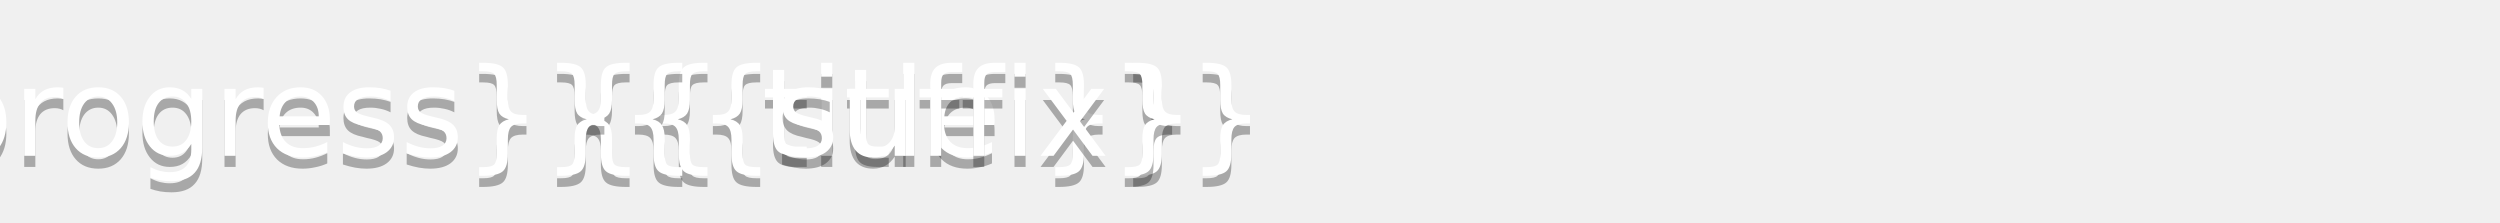
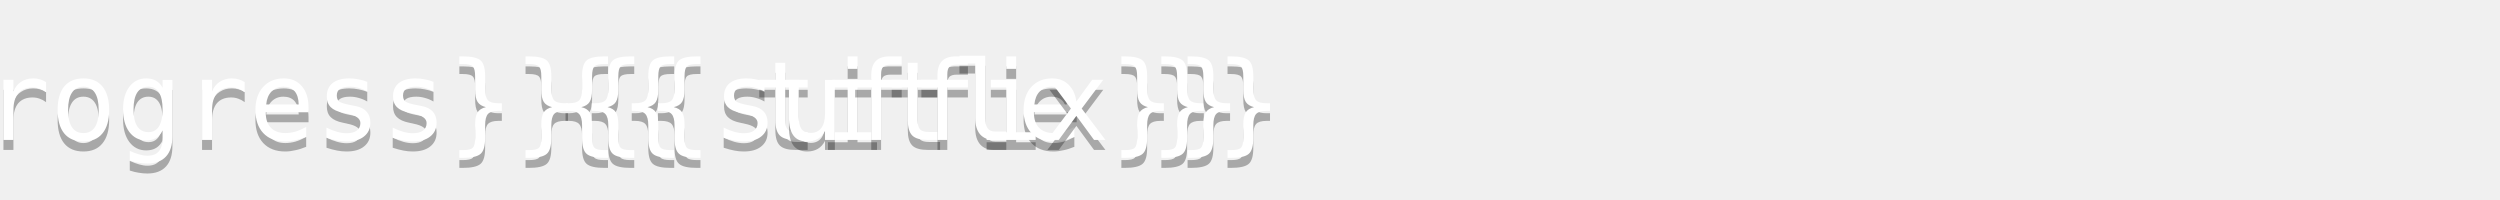
<svg xmlns="http://www.w3.org/2000/svg" width="{{ title_width + progress_width }}" height="20" version="1.1" preserveAspectRatio="xMidYMid">
  <linearGradient id="a" x2="0" y2="100%">
    <stop offset="0" stop-color="#bbb" stop-opacity=".1" />
    <stop offset="1" stop-opacity=".1" />
  </linearGradient>
  <rect rx="4" x="0" width="{{ title_width + progress_width }}" height="20" fill="#{{ title_color }}" />
  <rect rx="4" x="{{ title_width }}" width="{{ progress_width }}" height="20" fill="#555" />
  <rect rx="4" x="{{ title_width }}" width="{{ [progress/scale, 1] | min * progress_width | int }}" height="20" fill="{{ progress_color }}" />
  {% if title %}
    <path fill="{{ progress_color }}" d="M{{ title_width }} 0h4v20h-4z" />
  {% endif %}
  <rect rx="4" width="{{ title_width + progress_width }}" height="20" fill="url(#a)" />

  {% if title %}
-     <g fill="#fff" text-anchor="left" font-family="DejaVu Sans,Verdana,Geneva,sans-serif" font-size="11">
+     <g fill="#fff" text-anchor="left" font-family="DejaVu Sans Mono" font-size="11">
    <text x="4" y="15" fill="#010101" fill-opacity=".3">
        {{ title }}
      </text>
    <text x="4" y="14">
        {{ title }}
      </text>
  </g>
  {% endif %}

-   <g fill="#fff" text-anchor="middle" font-family="DejaVu Sans,Verdana,Geneva,sans-serif" font-size="11">
+   <g fill="#fff" text-anchor="middle" font-family="DejaVu Sans Mono" font-size="11">
    <text x="{{ progress_width/2 | int + title_width }}" y="15" fill="#010101" fill-opacity=".3">
      {{progress}}{{suffix}}
    </text>
    <text x="{{ progress_width/2 | int + title_width }}" y="14">
      {{progress}}{{suffix}}
    </text>
  </g>
+   <style type="text/css">
+     @font-face {
+       font-family: "DejaVu Sans Mono";
+       src: url("../fonts/DejaVuSansMono.ttf");
+     }
+   </style>
</svg>
